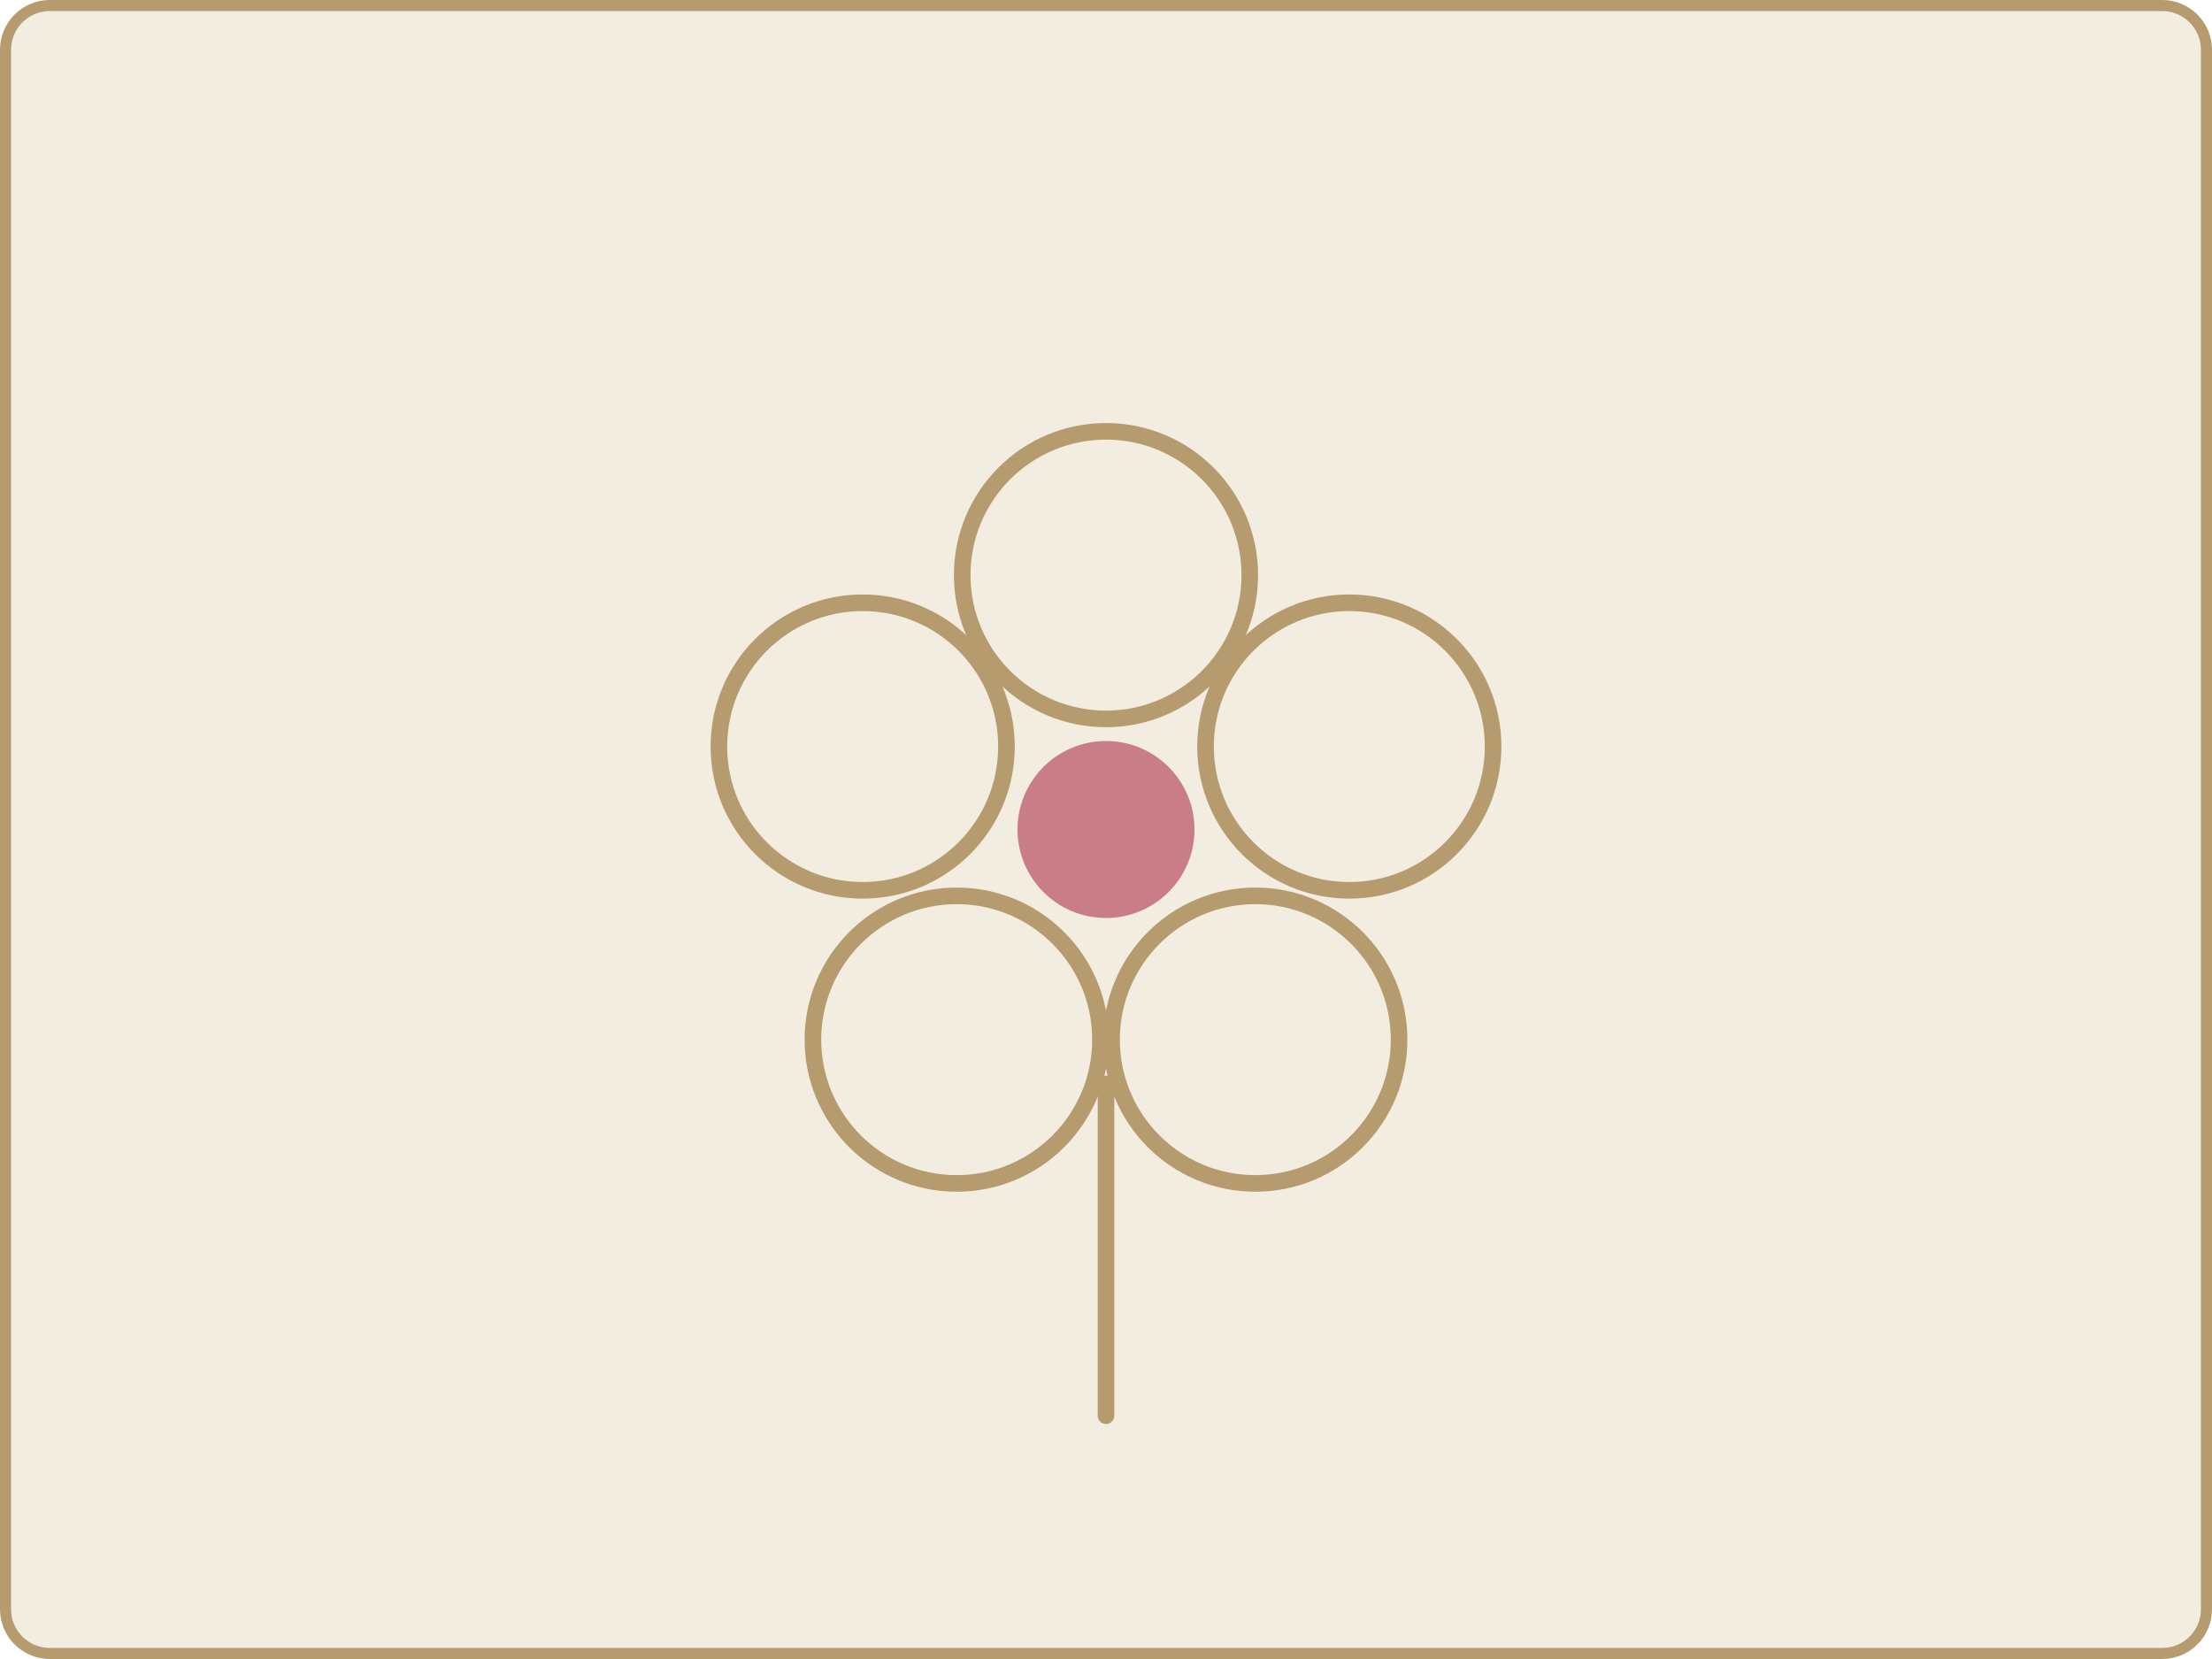
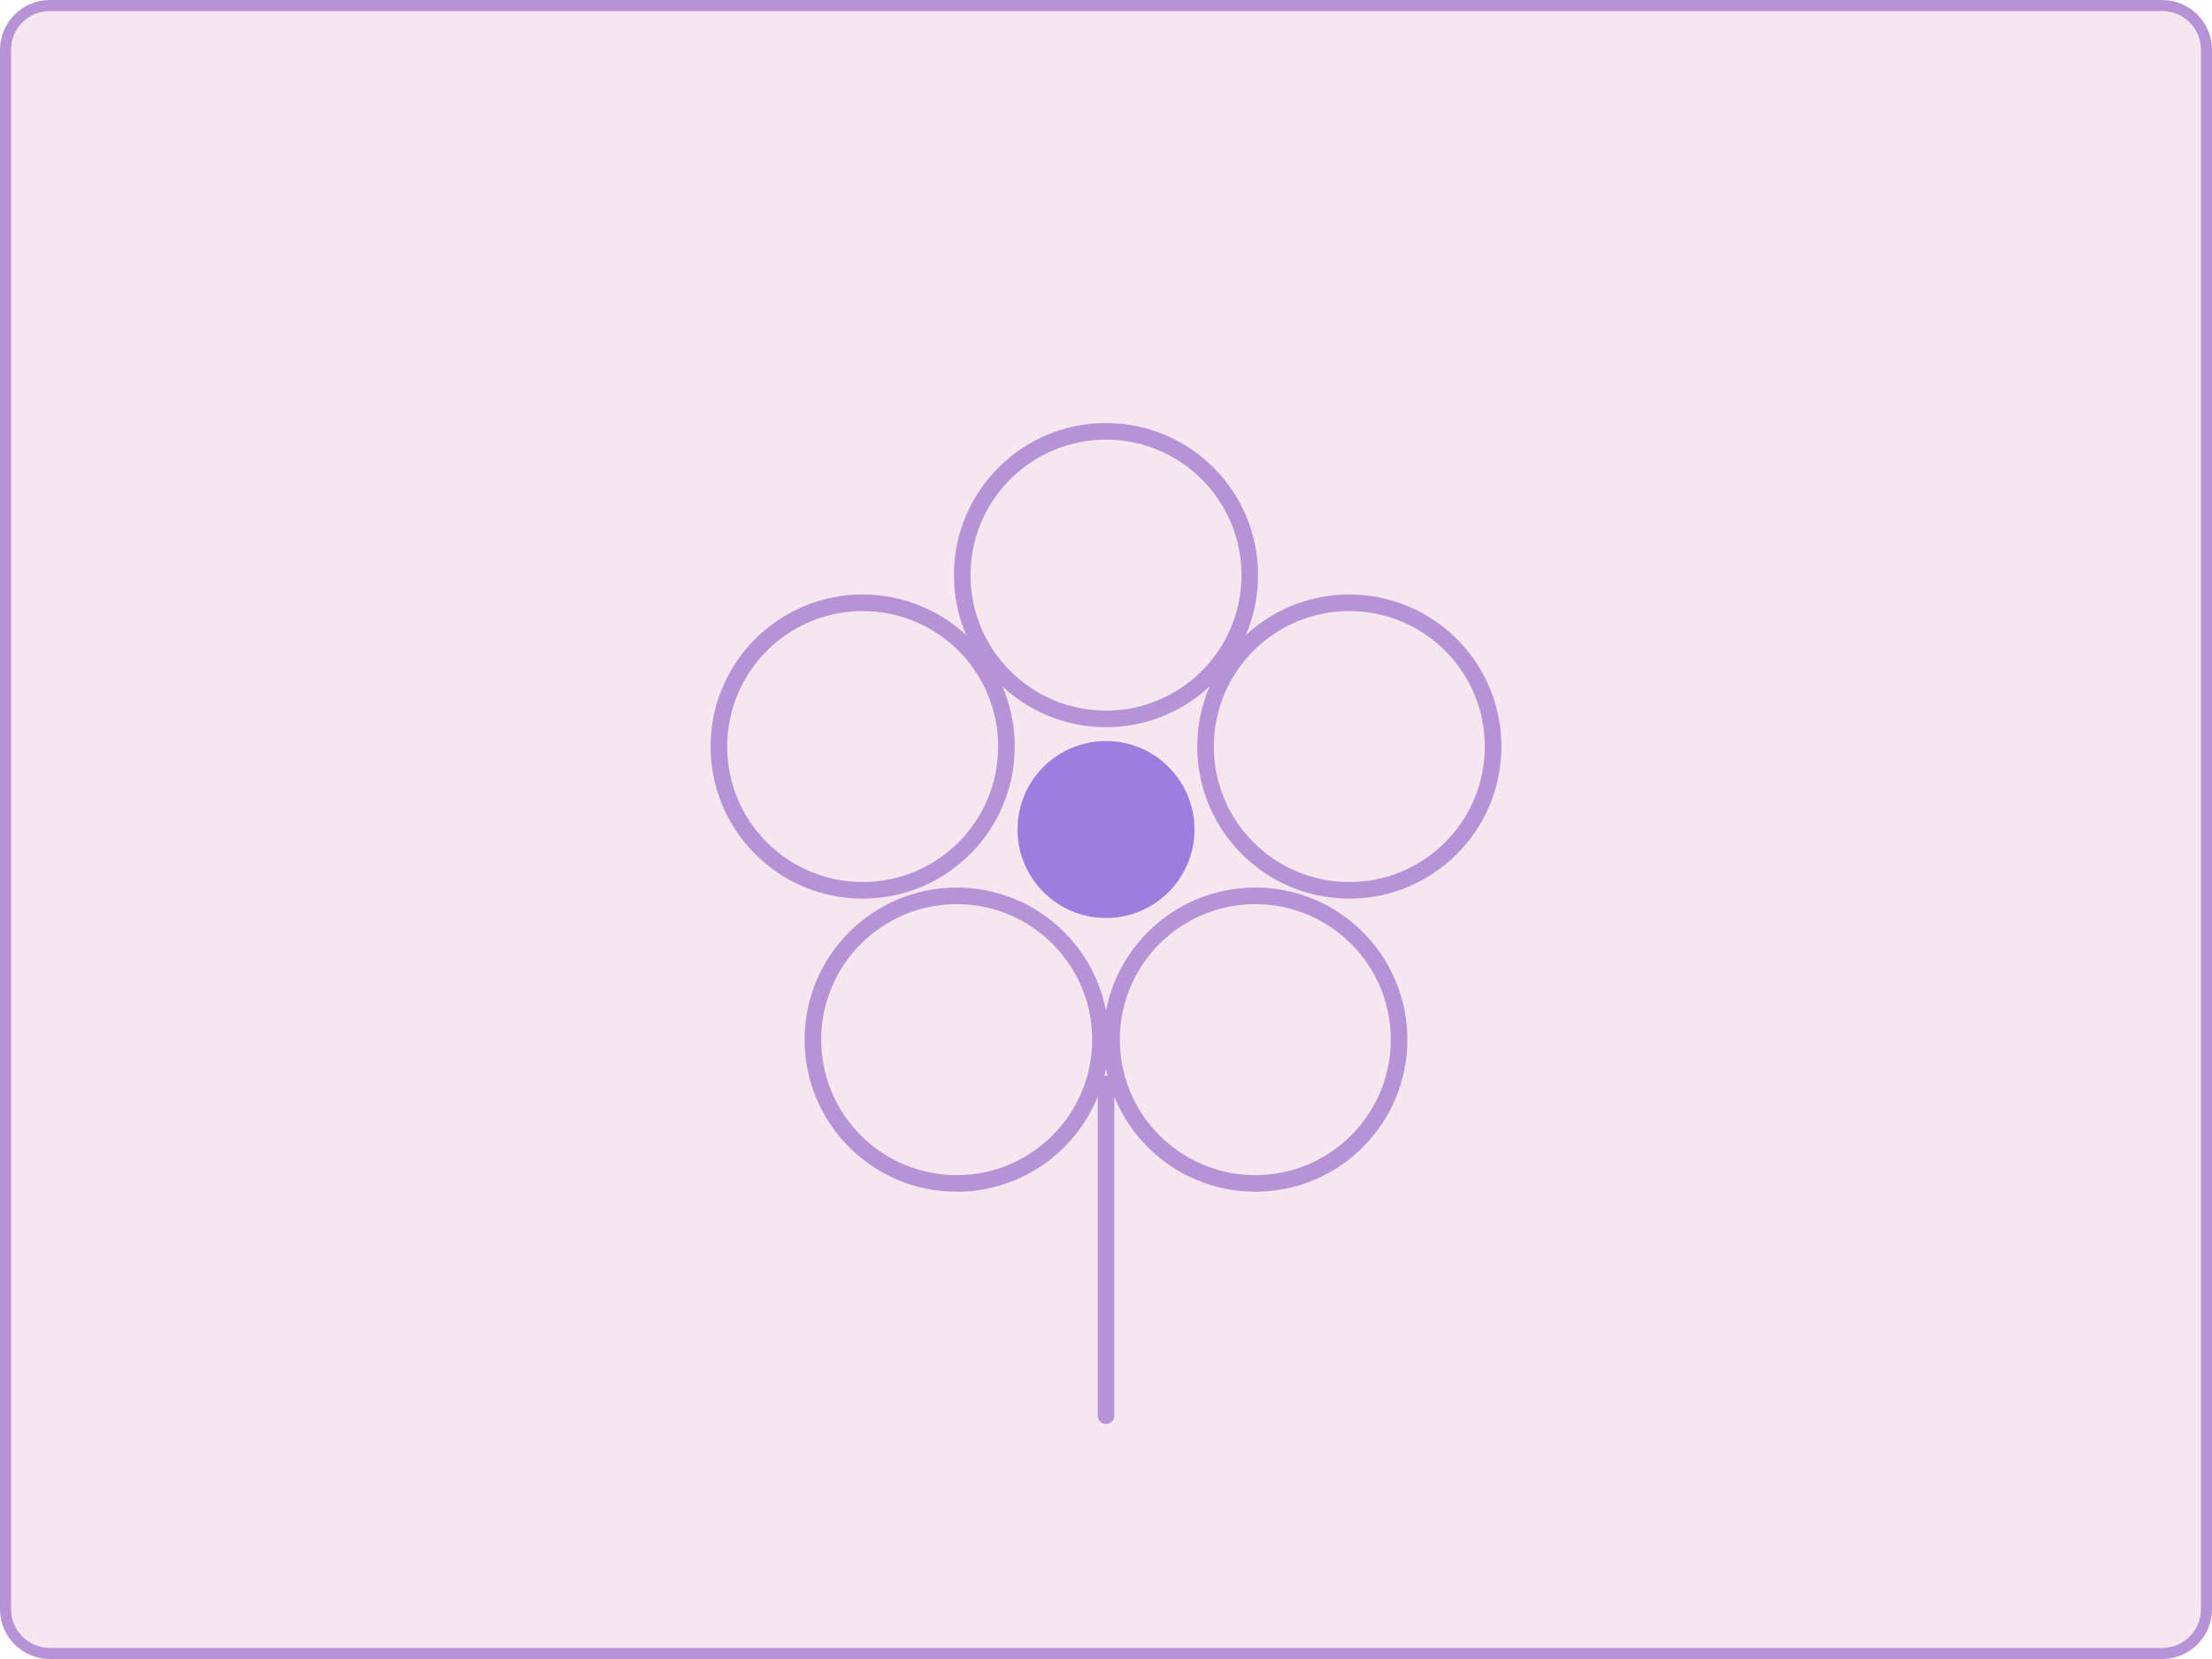
<svg xmlns="http://www.w3.org/2000/svg" viewBox="0 0 400 300" width="400" height="300" role="img" aria-label="Заглушка изображения" preserveAspectRatio="xMidYMid meet">
-   <rect x="1" y="1" width="398" height="298" fill="#F2ECE1" stroke="#B59B6D" stroke-width="2" rx="8" />
-   <g transform="translate(200 150)" fill="none" stroke="#B59B6D" stroke-width="3" stroke-linecap="round" stroke-linejoin="round">
+   <rect x="1" y="1" width="398" height="298" fill="#F5E6F0" stroke="#B892D6" stroke-width="2" rx="8" />
+   <g transform="translate(200 150)" fill="none" stroke="#B892D6" stroke-width="3" stroke-linecap="round" stroke-linejoin="round">
    <circle cx="0" cy="-46" r="26" />
    <circle cx="44" cy="-15" r="26" />
    <circle cx="27" cy="38" r="26" />
    <circle cx="-27" cy="38" r="26" />
    <circle cx="-44" cy="-15" r="26" />
-     <circle cx="0" cy="0" r="16" fill="#C87D87" stroke="none" />
+     <circle cx="0" cy="0" r="16" fill="#9B7EDE" stroke="none" />
  </g>
-   <line x1="200" y1="196" x2="200" y2="256" stroke="#B59B6D" stroke-width="3" stroke-linecap="round" />
+   <line x1="200" y1="196" x2="200" y2="256" stroke="#B892D6" stroke-width="3" stroke-linecap="round" />
</svg>
